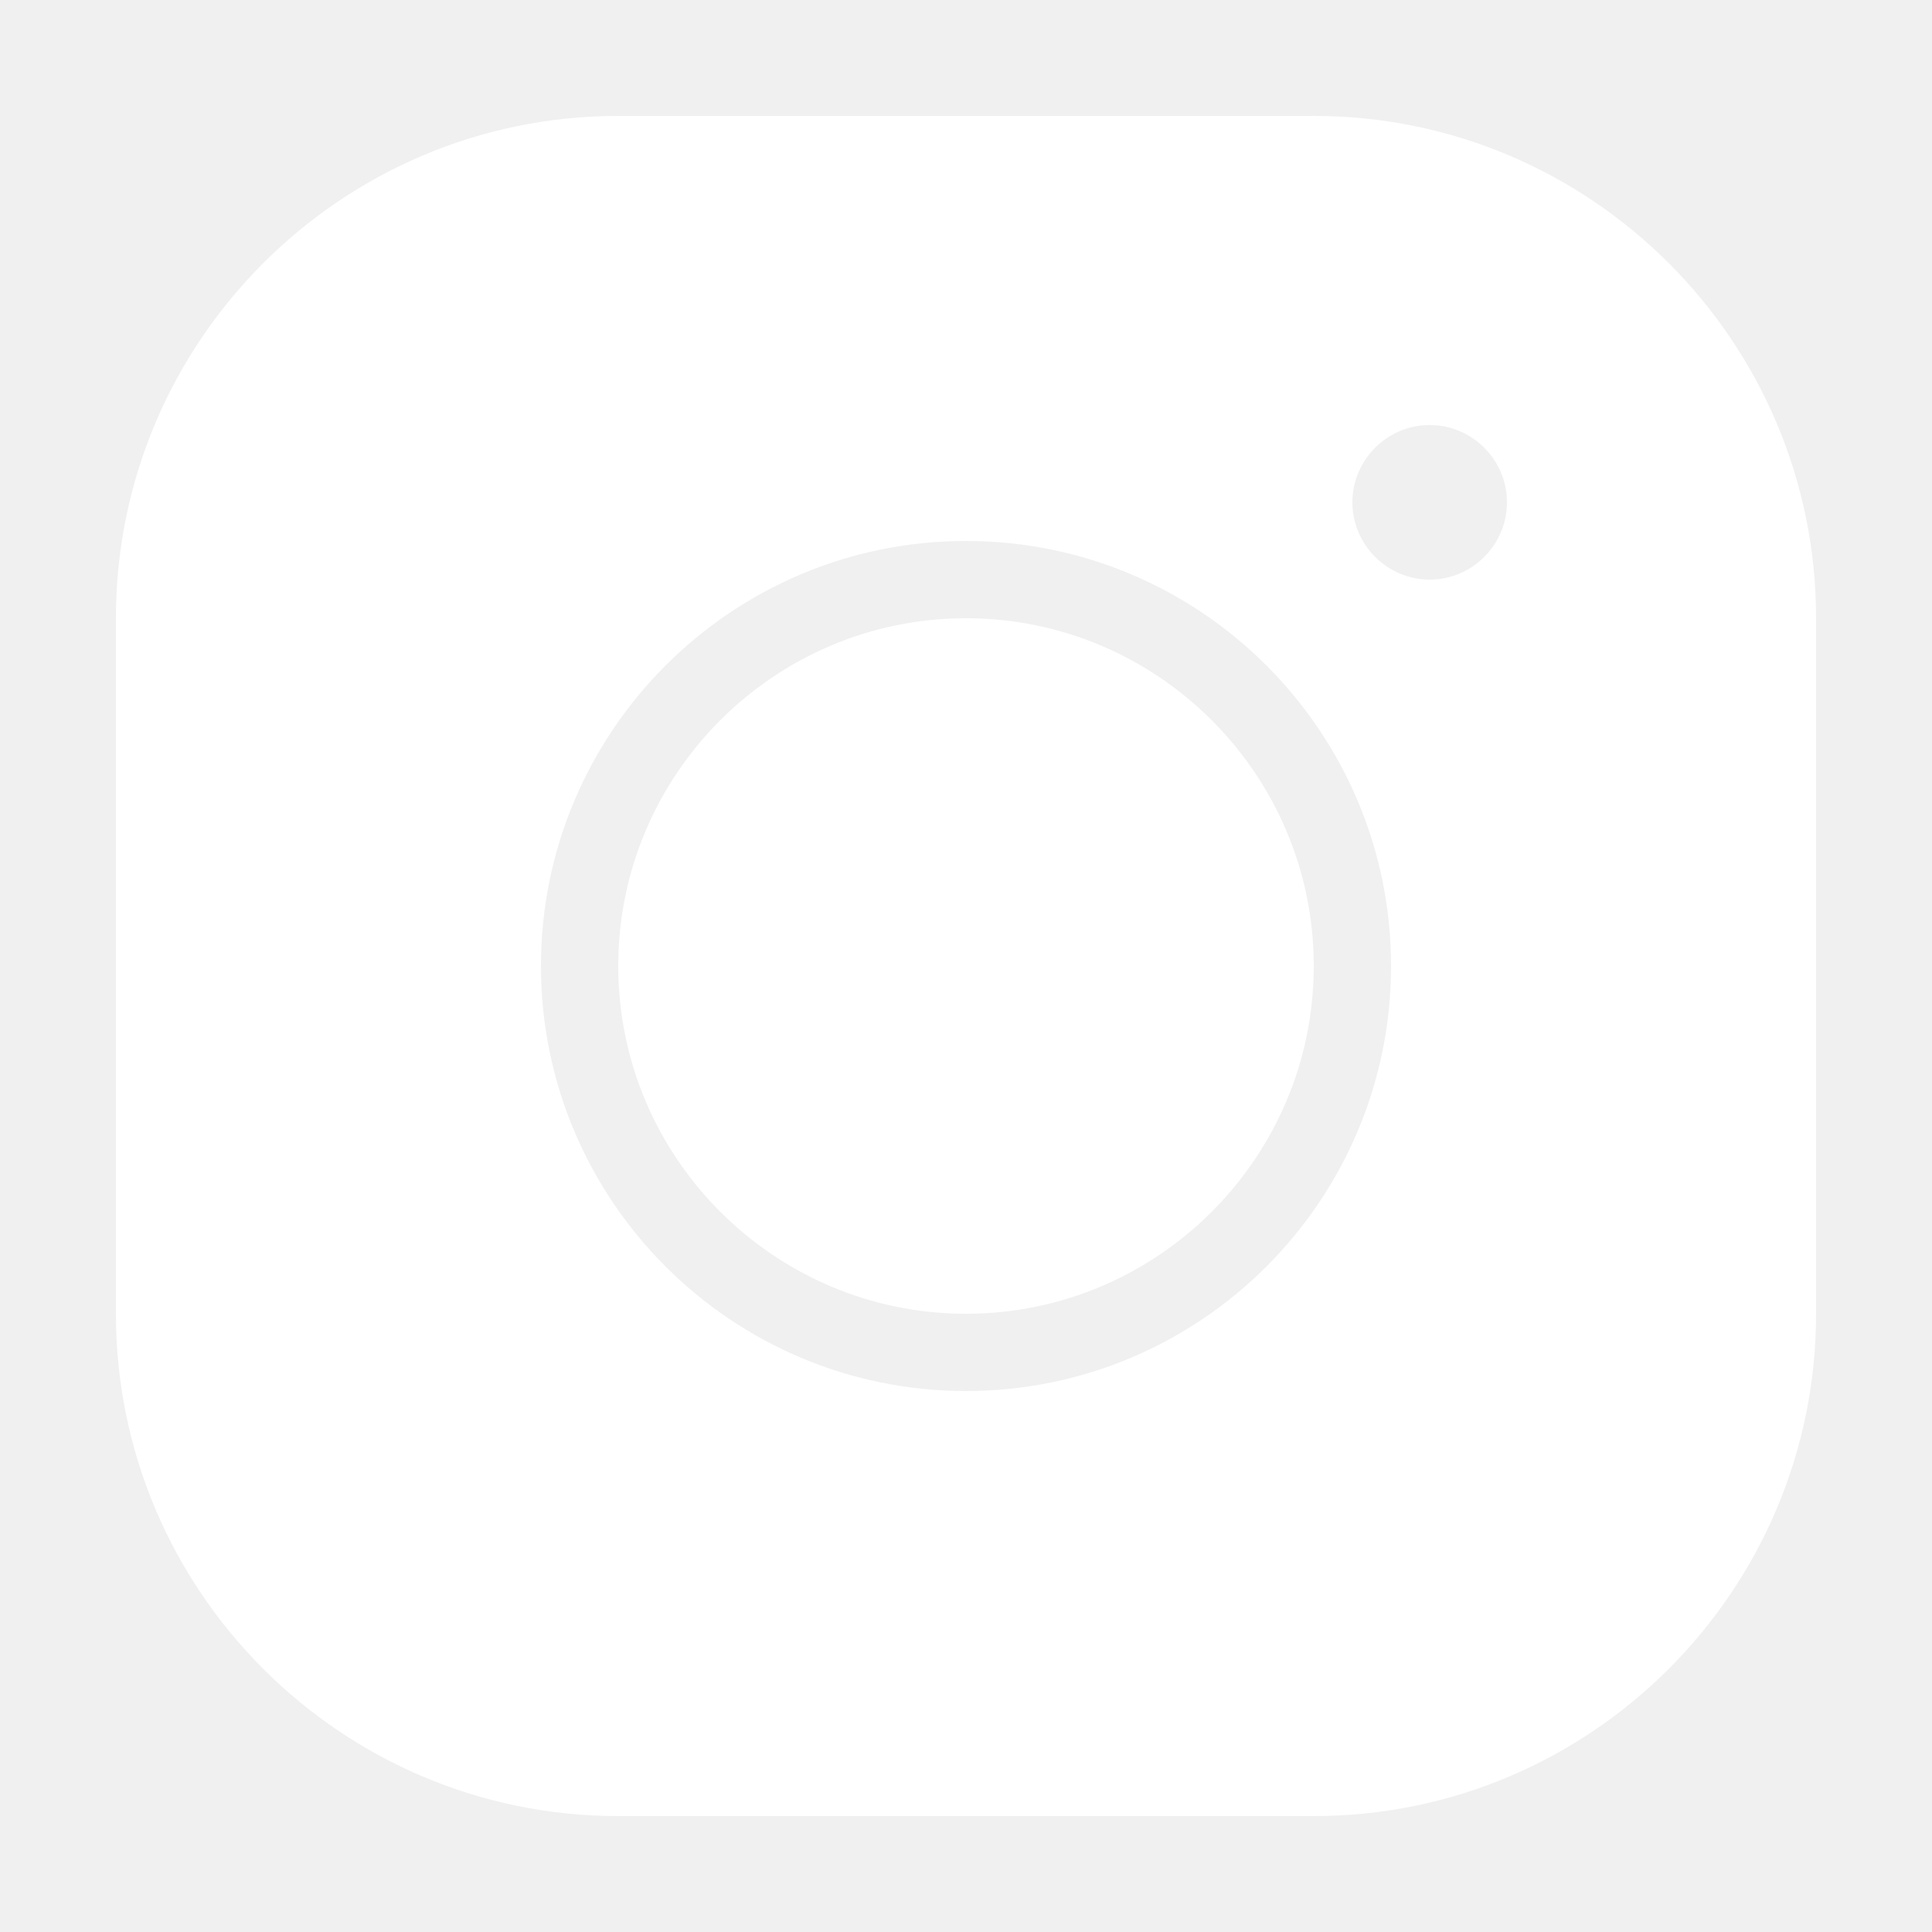
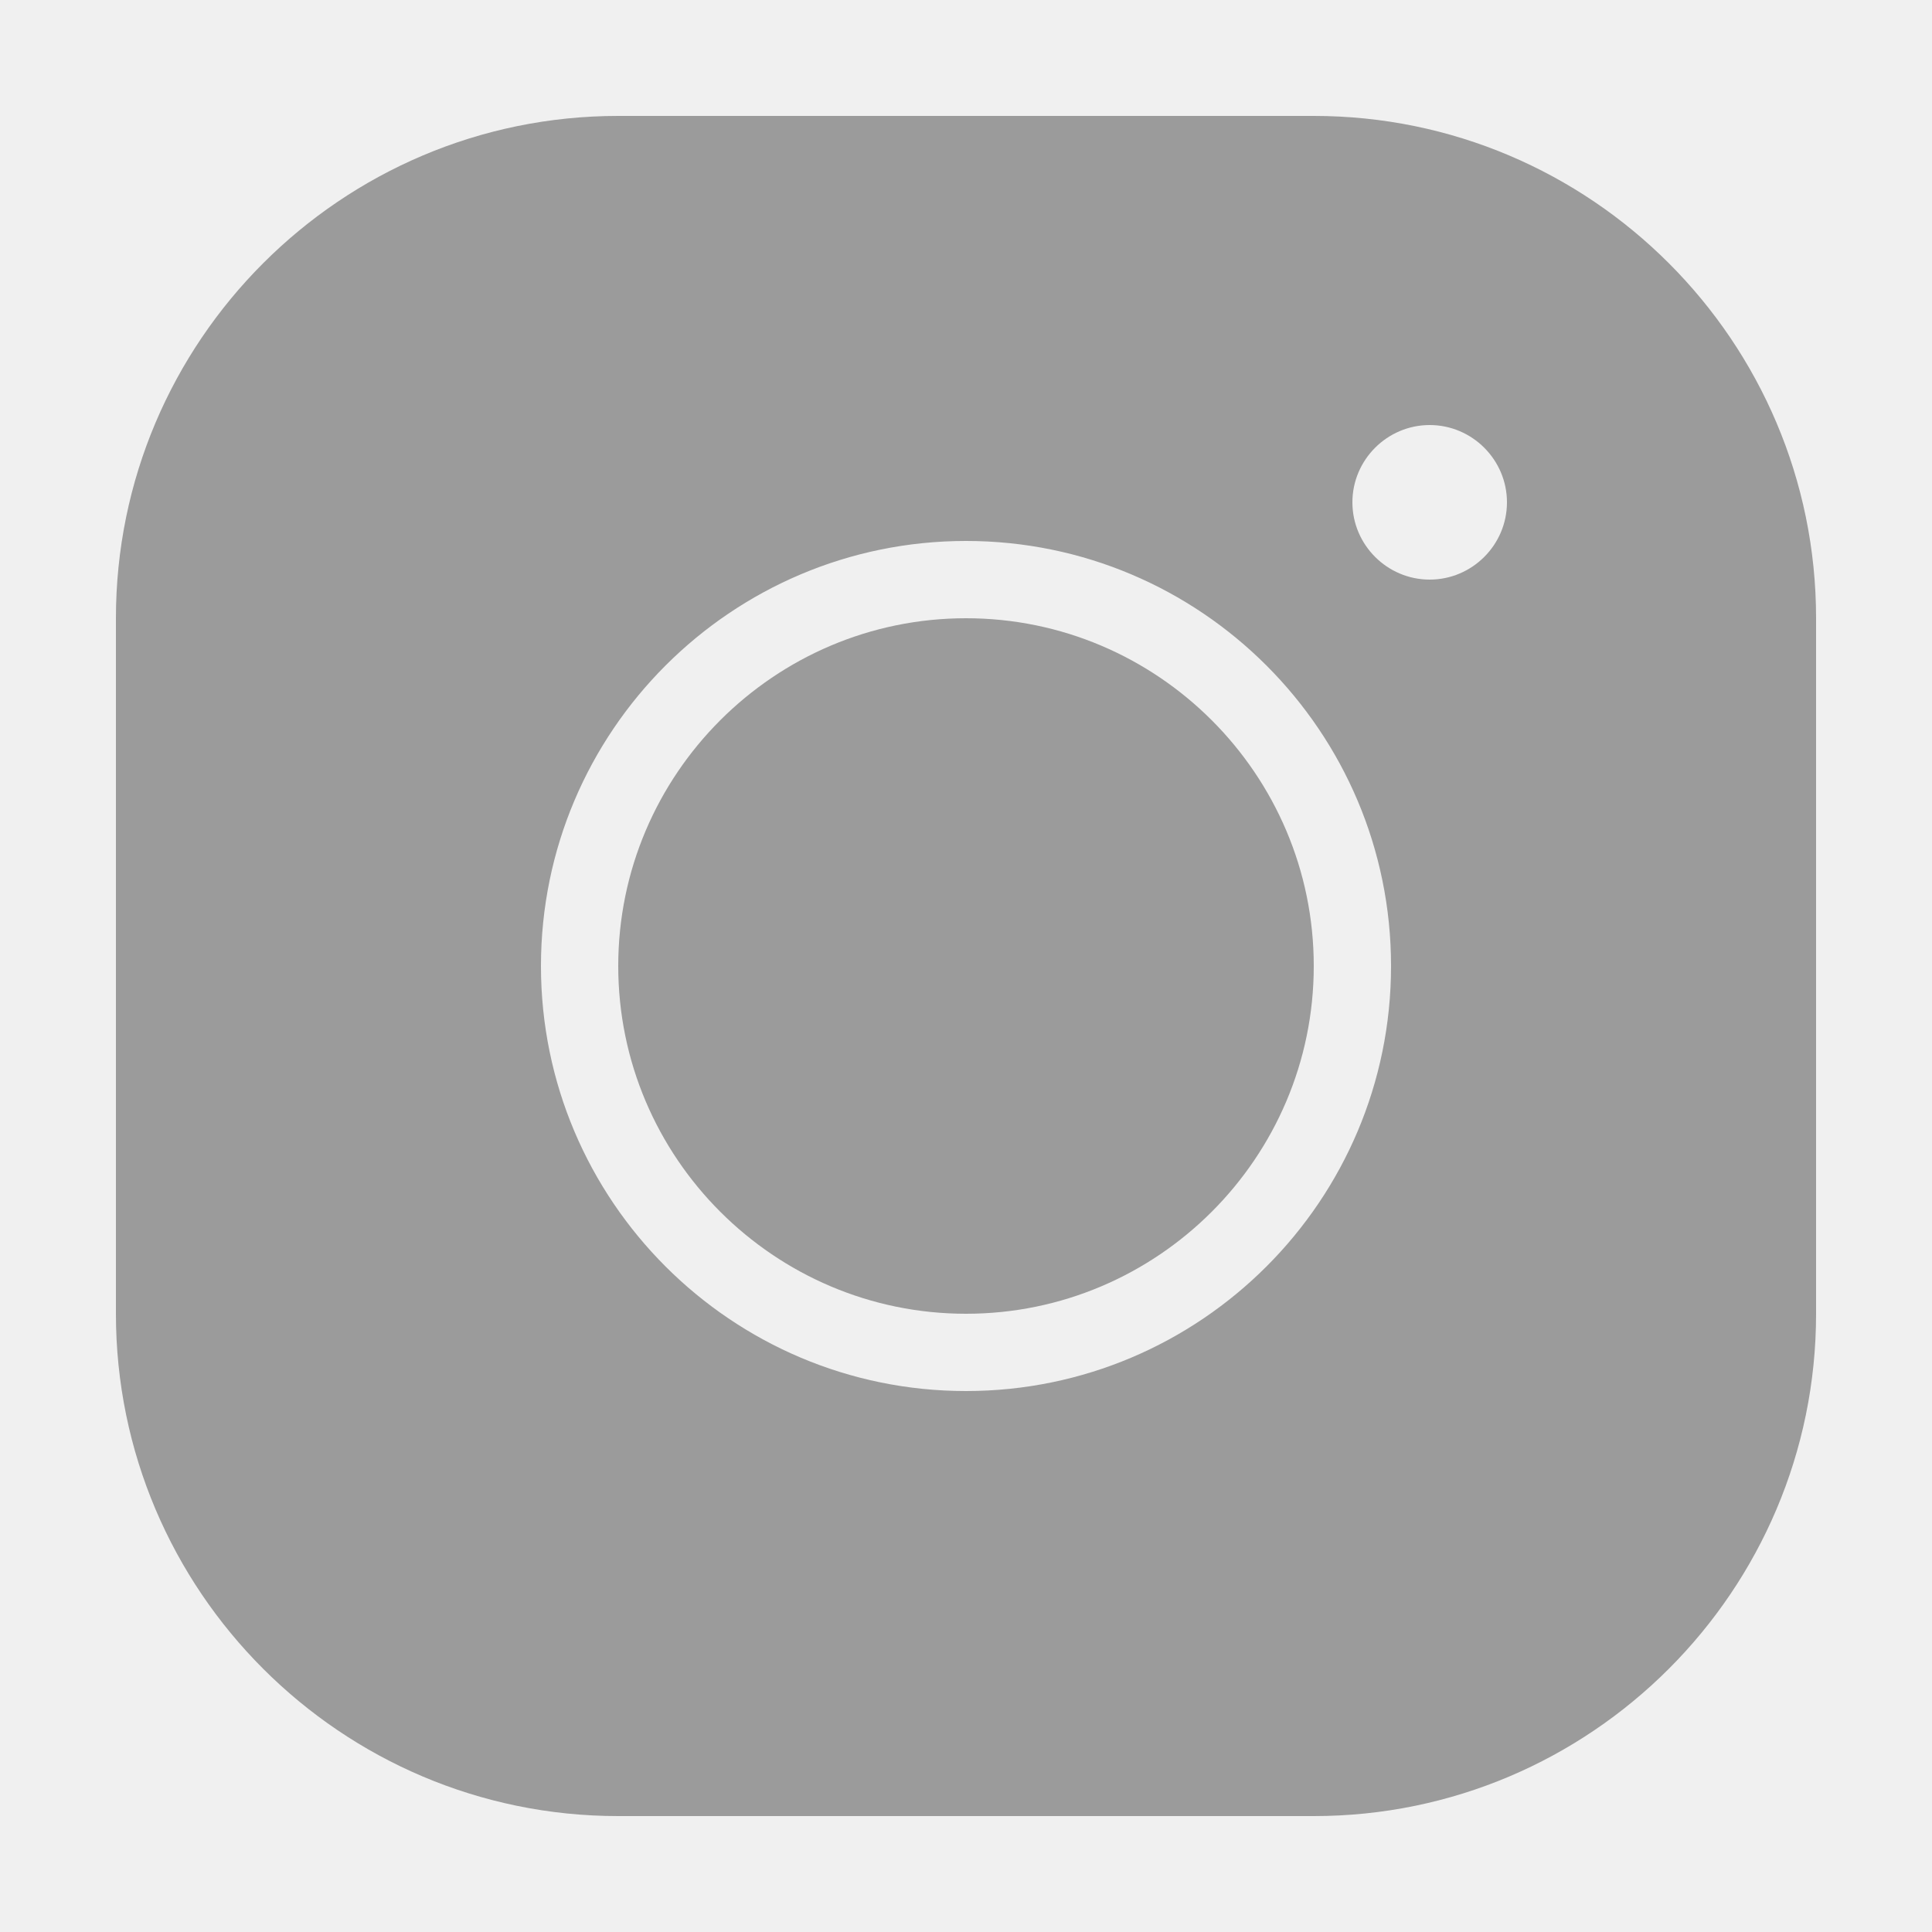
<svg xmlns="http://www.w3.org/2000/svg" viewBox="0,0,256,256" width="50px" height="50px" fill-rule="nonzero">
-   <g fill="#ffffff" fill-rule="nonzero" stroke="none" stroke-width="1" stroke-linecap="butt" stroke-linejoin="miter" stroke-miterlimit="10" stroke-dasharray="" stroke-dashoffset="0" font-family="none" font-weight="none" font-size="none" text-anchor="none" style="mix-blend-mode: normal">
+   <g fill="#9b9b9b" fill-rule="nonzero" stroke="none" stroke-width="1" stroke-linecap="butt" stroke-linejoin="miter" stroke-miterlimit="10" stroke-dasharray="" stroke-dashoffset="0" font-family="none" font-weight="none" font-size="none" text-anchor="none" style="mix-blend-mode: normal">
    <g transform="scale(5.12,5.12)">
      <path d="M16,3c-7.17,0 -13,5.83 -13,13v18c0,7.17 5.83,13 13,13h18c7.17,0 13,-5.83 13,-13v-18c0,-7.17 -5.83,-13 -13,-13zM37,11c1.1,0 2,0.9 2,2c0,1.1 -0.9,2 -2,2c-1.1,0 -2,-0.9 -2,-2c0,-1.1 0.9,-2 2,-2zM25,14c6.07,0 11,4.93 11,11c0,6.07 -4.93,11 -11,11c-6.07,0 -11,-4.93 -11,-11c0,-6.07 4.93,-11 11,-11zM25,16c-4.96,0 -9,4.04 -9,9c0,4.96 4.04,9 9,9c4.96,0 9,-4.04 9,-9c0,-4.96 -4.04,-9 -9,-9z" />
    </g>
  </g>
</svg>
